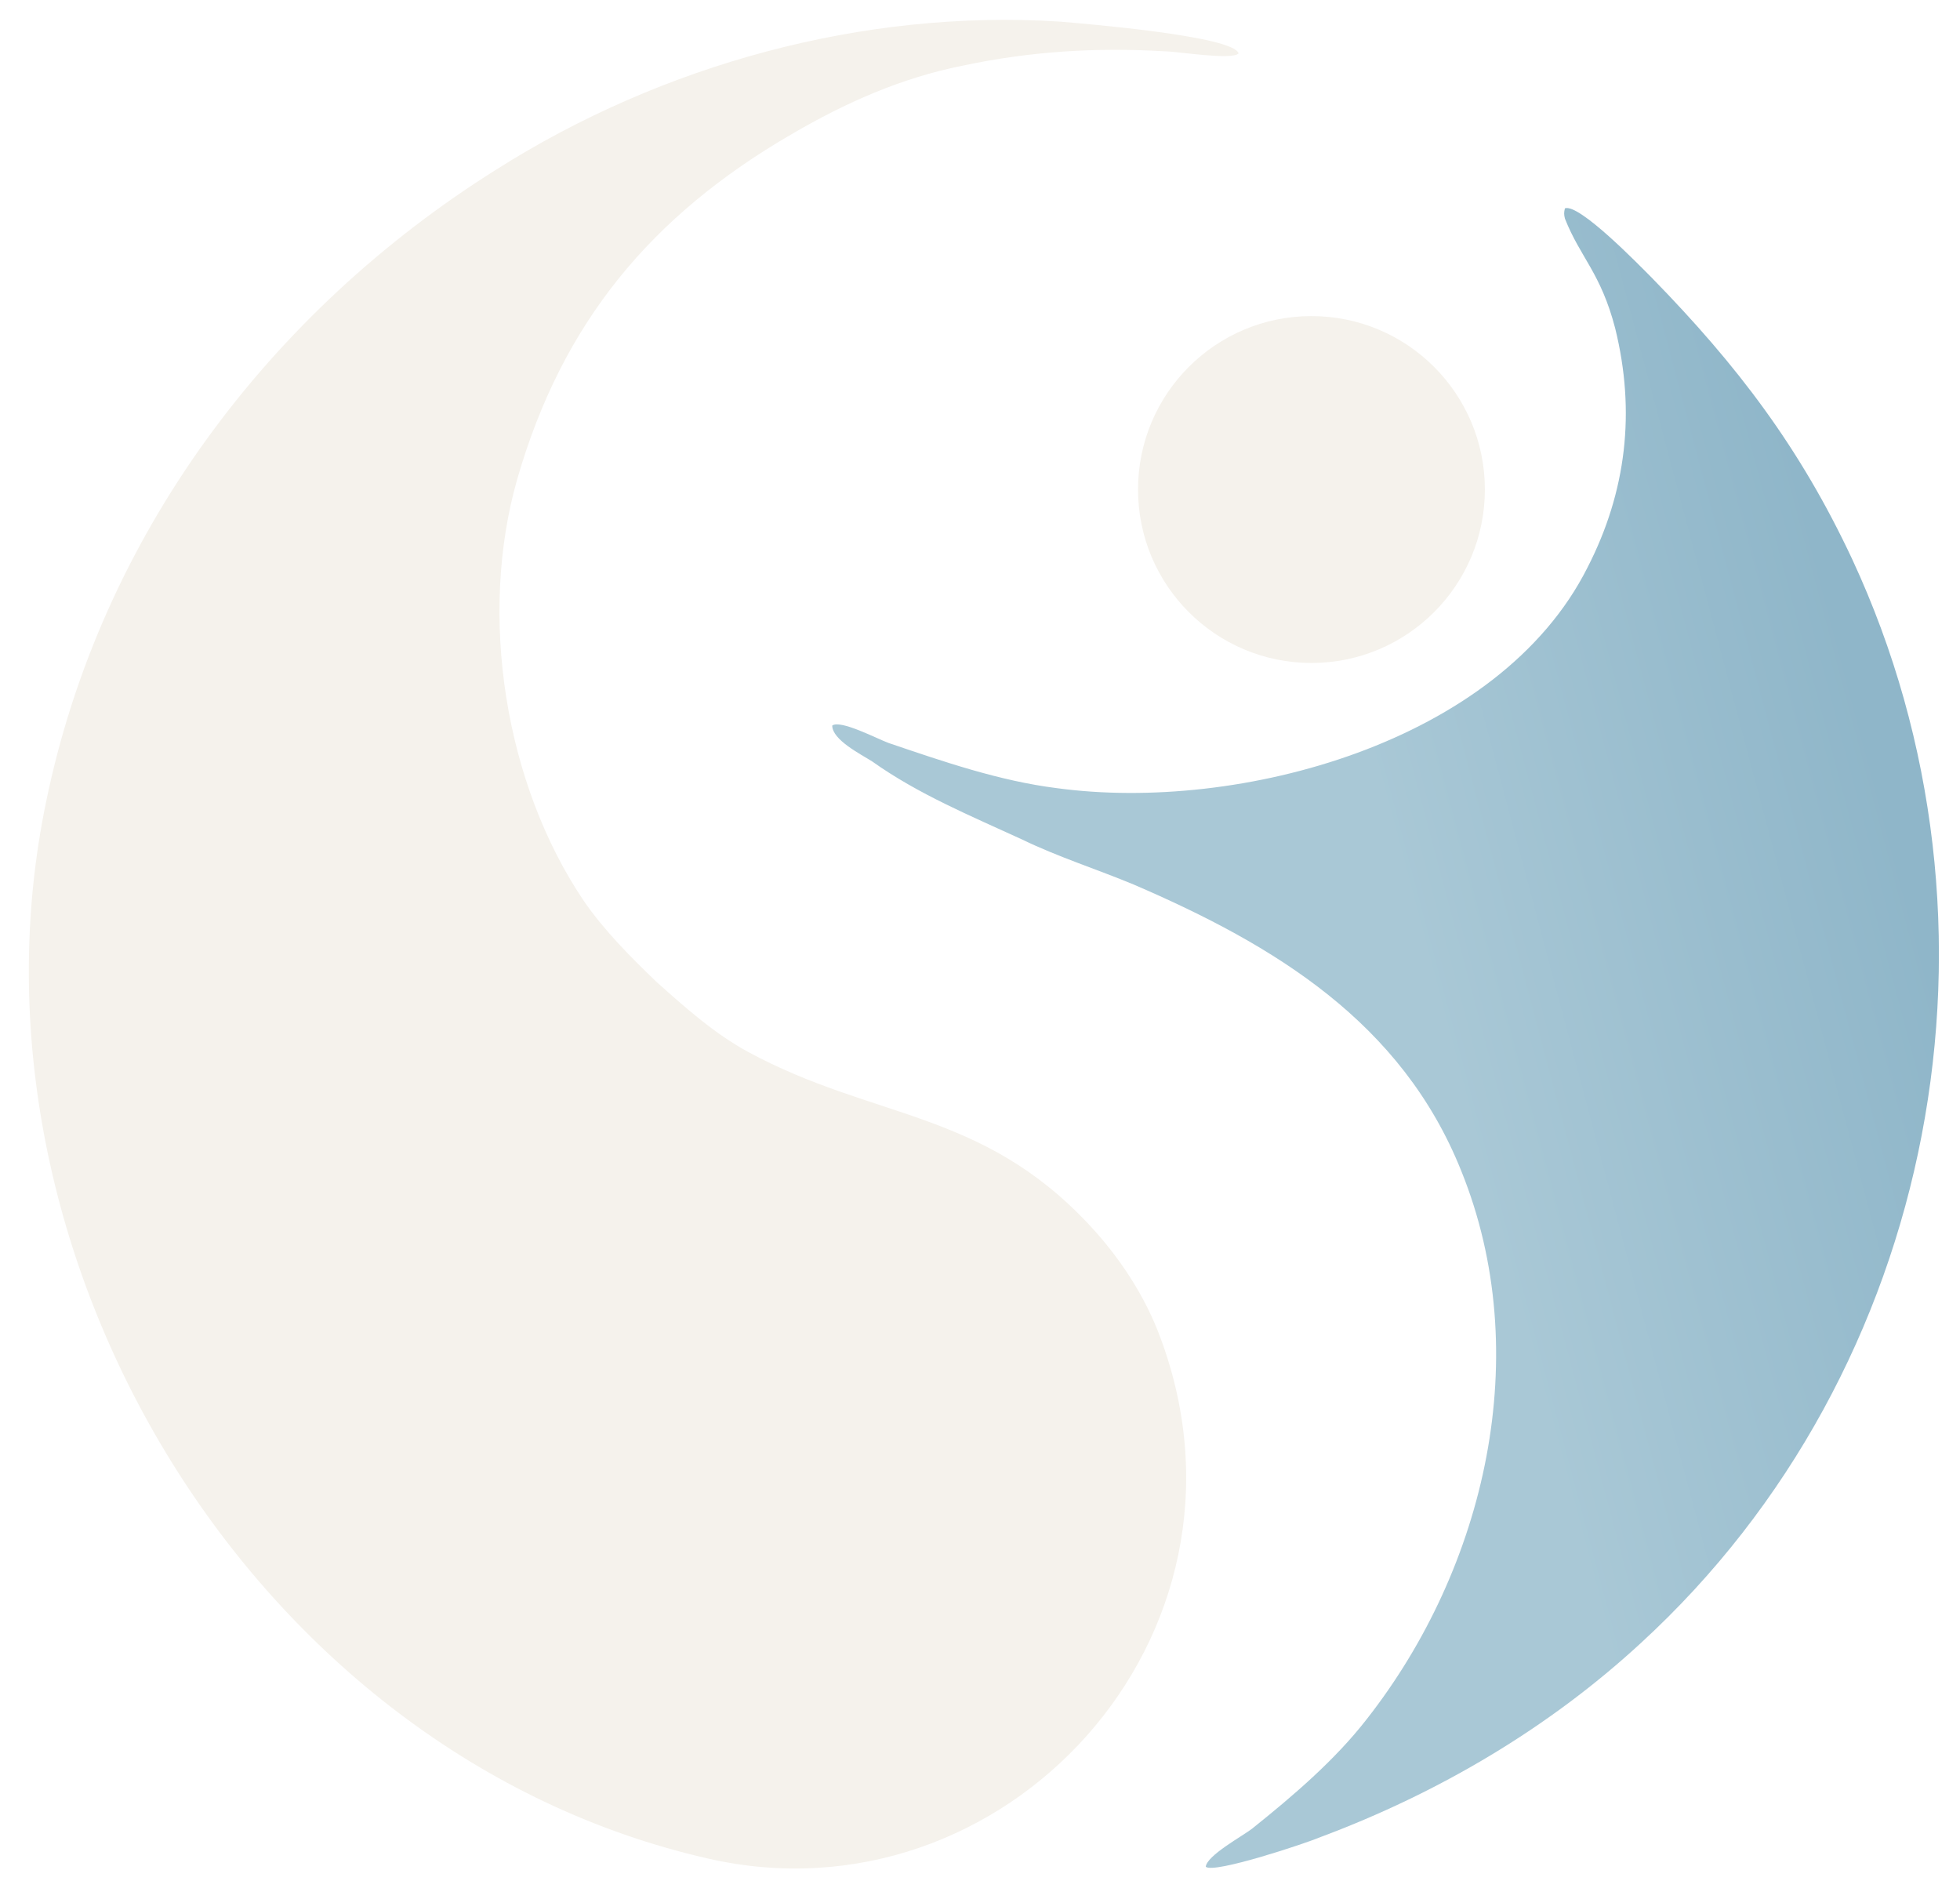
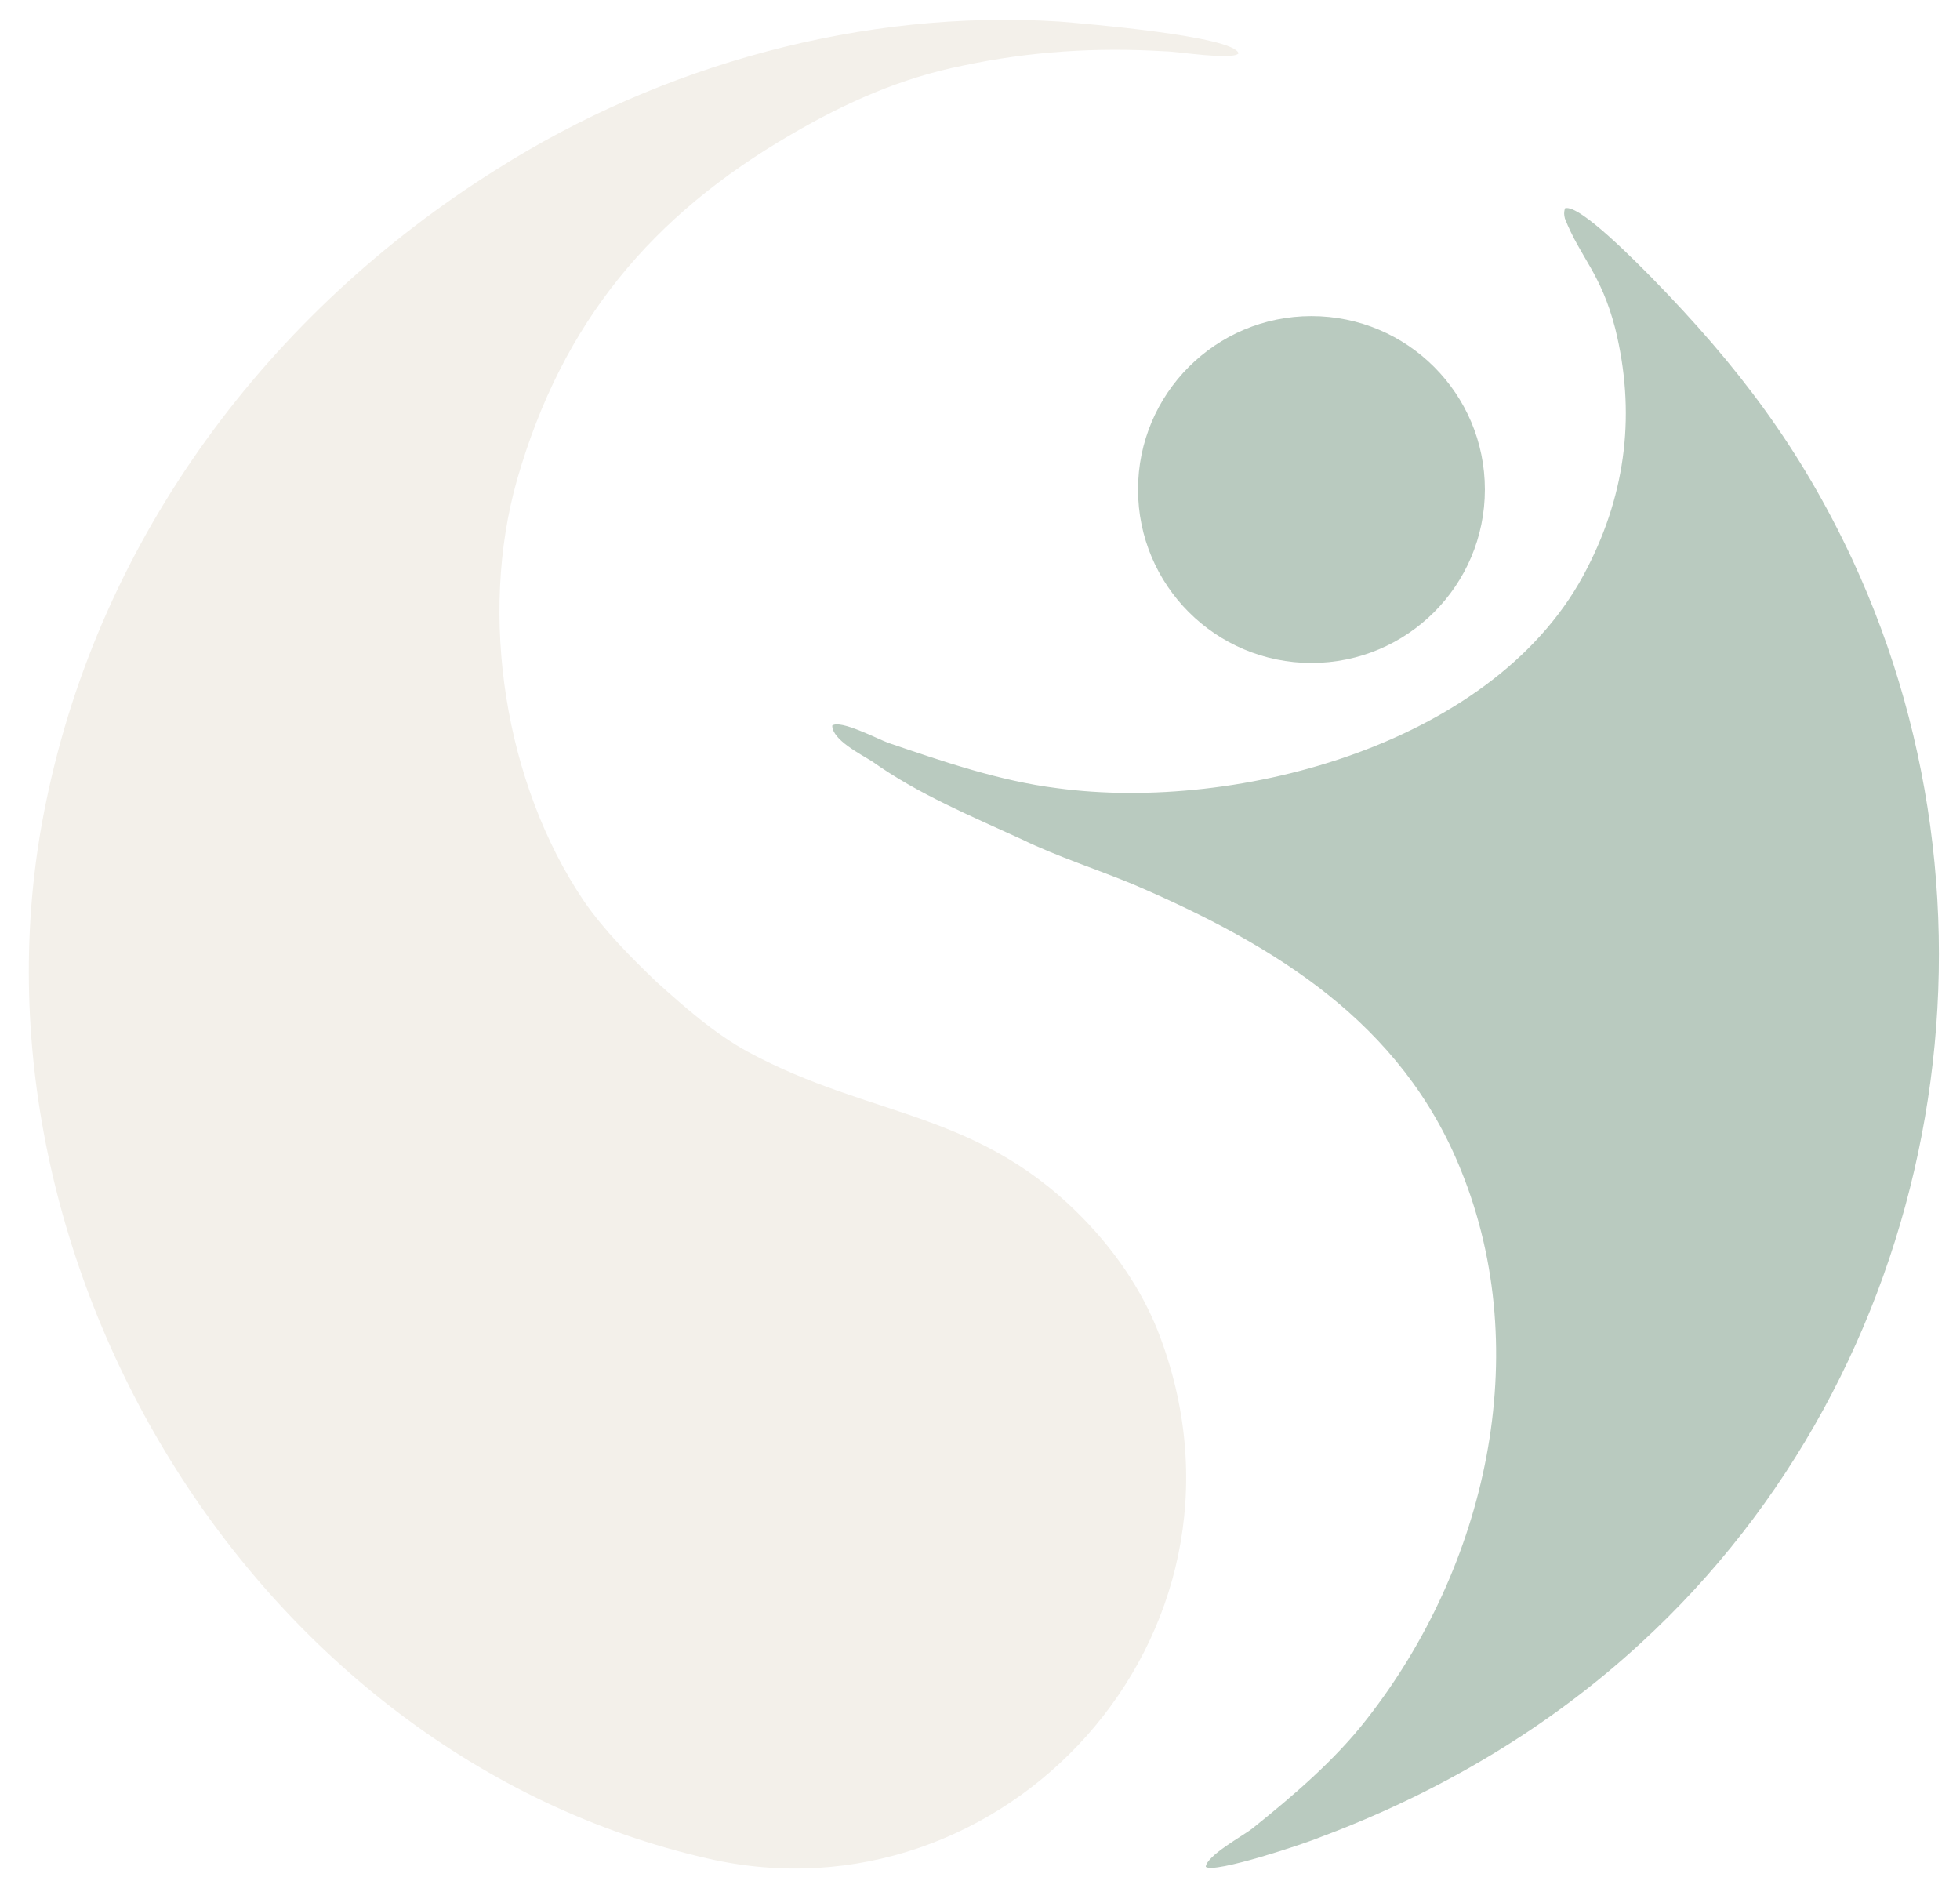
<svg xmlns="http://www.w3.org/2000/svg" viewBox="0 0 191 185" role="img" aria-label="Niamh Corran - reverse">
-   <defs>
-     <linearGradient id="g" gradientUnits="userSpaceOnUse" x1="186.3" y1="86.9" x2="140.0" y2="99.2">
-       <stop offset="0" stop-color="#8fb6c9" />
-       <stop offset="1" stop-color="#a9c8d6" />
-     </linearGradient>
-   </defs>
-   <path fill="#f5f2ec" d="M69 181.1C97.8 187.7 123.9 159.5 113.1 130.4C111.6 126.3 109.1 122.5 106.1 119.3C95.6 108.1 85.1 109.1 72.9 102.5C69.6 100.7 66.8 98.2 64 95.7C61.5 93.3 58.9 90.7 56.9 87.8C49.2 76.4 46.6 60 50.4 46.7C54.8 31.4 63.5 21 77.1 13.1C82.4 10 87.8 7.6 93.8 6.4C100.4 5 106.8 4.6 113.5 5C114.7 5 120.1 5.9 120.7 5.2C120.2 3.5 105.6 2.3 103.2 2.1C84.1 0.9 64.5 6.3 48.4 16.5C26.2 30.4 9.8 52.3 4.5 78.1C-4.7 122.2 24.6 171 69 181.1Z" />
-   <circle cx="127.8" cy="47.7" r="16.9" fill="#f5f2ec" />
-   <path fill="url(#g)" d="M152.5 20.3C152.4 20.7 152.4 20.9 152.5 21.3C154 25.1 156 26.6 157.4 32C159.4 40.1 158.5 47.9 154.7 55.3C146.1 72.4 120.7 79.2 103 76.8C97.4 76.1 91.9 74.2 86.6 72.4C85.5 72 81.9 70.1 81.1 70.7C81.1 72.1 83.9 73.5 85 74.2C89.5 77.4 94.6 79.5 99.6 81.8C103.1 83.5 106.9 84.7 110.5 86.2C124.2 92.1 136.6 99.6 142.4 114.1C149.6 131.9 144.8 152.7 133.2 167.5C130.1 171.5 126 175 122 178.2C121.1 178.9 117.6 180.8 117.5 181.9C118.3 182.6 127.3 179.6 128.7 179C140.2 174.7 150.9 168.4 159.9 160.1C188.9 133.5 197 90 180.5 54.5C175.4 43.6 169.3 35.6 161 27.1C159.8 25.9 153.9 19.8 152.5 20.3Z" />
+   <path fill="#f3f0ea" d="M69 181.1C97.8 187.7 123.9 159.5 113.1 130.4C111.6 126.3 109.1 122.5 106.1 119.3C95.6 108.1 85.1 109.1 72.9 102.5C69.6 100.7 66.8 98.2 64 95.7C61.5 93.3 58.9 90.7 56.9 87.8C49.2 76.4 46.6 60 50.4 46.7C54.8 31.4 63.5 21 77.1 13.1C82.4 10 87.8 7.6 93.8 6.4C100.4 5 106.8 4.6 113.5 5C114.7 5 120.1 5.9 120.7 5.2C120.2 3.5 105.6 2.3 103.2 2.1C84.1 0.9 64.5 6.3 48.4 16.5C26.2 30.4 9.8 52.3 4.5 78.1C-4.7 122.2 24.6 171 69 181.1Z" />
+   <circle cx="127.8" cy="47.7" r="16.9" fill="#b9cabf" />
+   <path fill="#b9cabf" d="M152.5 20.3C152.4 20.7 152.4 20.9 152.5 21.3C154 25.1 156 26.6 157.4 32C159.4 40.1 158.5 47.9 154.7 55.3C146.1 72.4 120.7 79.2 103 76.8C97.4 76.1 91.9 74.2 86.6 72.4C85.5 72 81.9 70.1 81.1 70.7C81.1 72.1 83.9 73.5 85 74.2C89.5 77.4 94.6 79.5 99.6 81.8C103.1 83.5 106.9 84.7 110.5 86.2C124.2 92.1 136.6 99.6 142.4 114.1C149.6 131.9 144.8 152.7 133.2 167.5C130.1 171.5 126 175 122 178.2C121.1 178.9 117.6 180.8 117.5 181.9C118.3 182.6 127.3 179.6 128.7 179C140.2 174.7 150.9 168.4 159.9 160.1C188.9 133.5 197 90 180.5 54.5C175.4 43.6 169.3 35.6 161 27.1C159.8 25.9 153.9 19.8 152.5 20.3Z" />
</svg>
